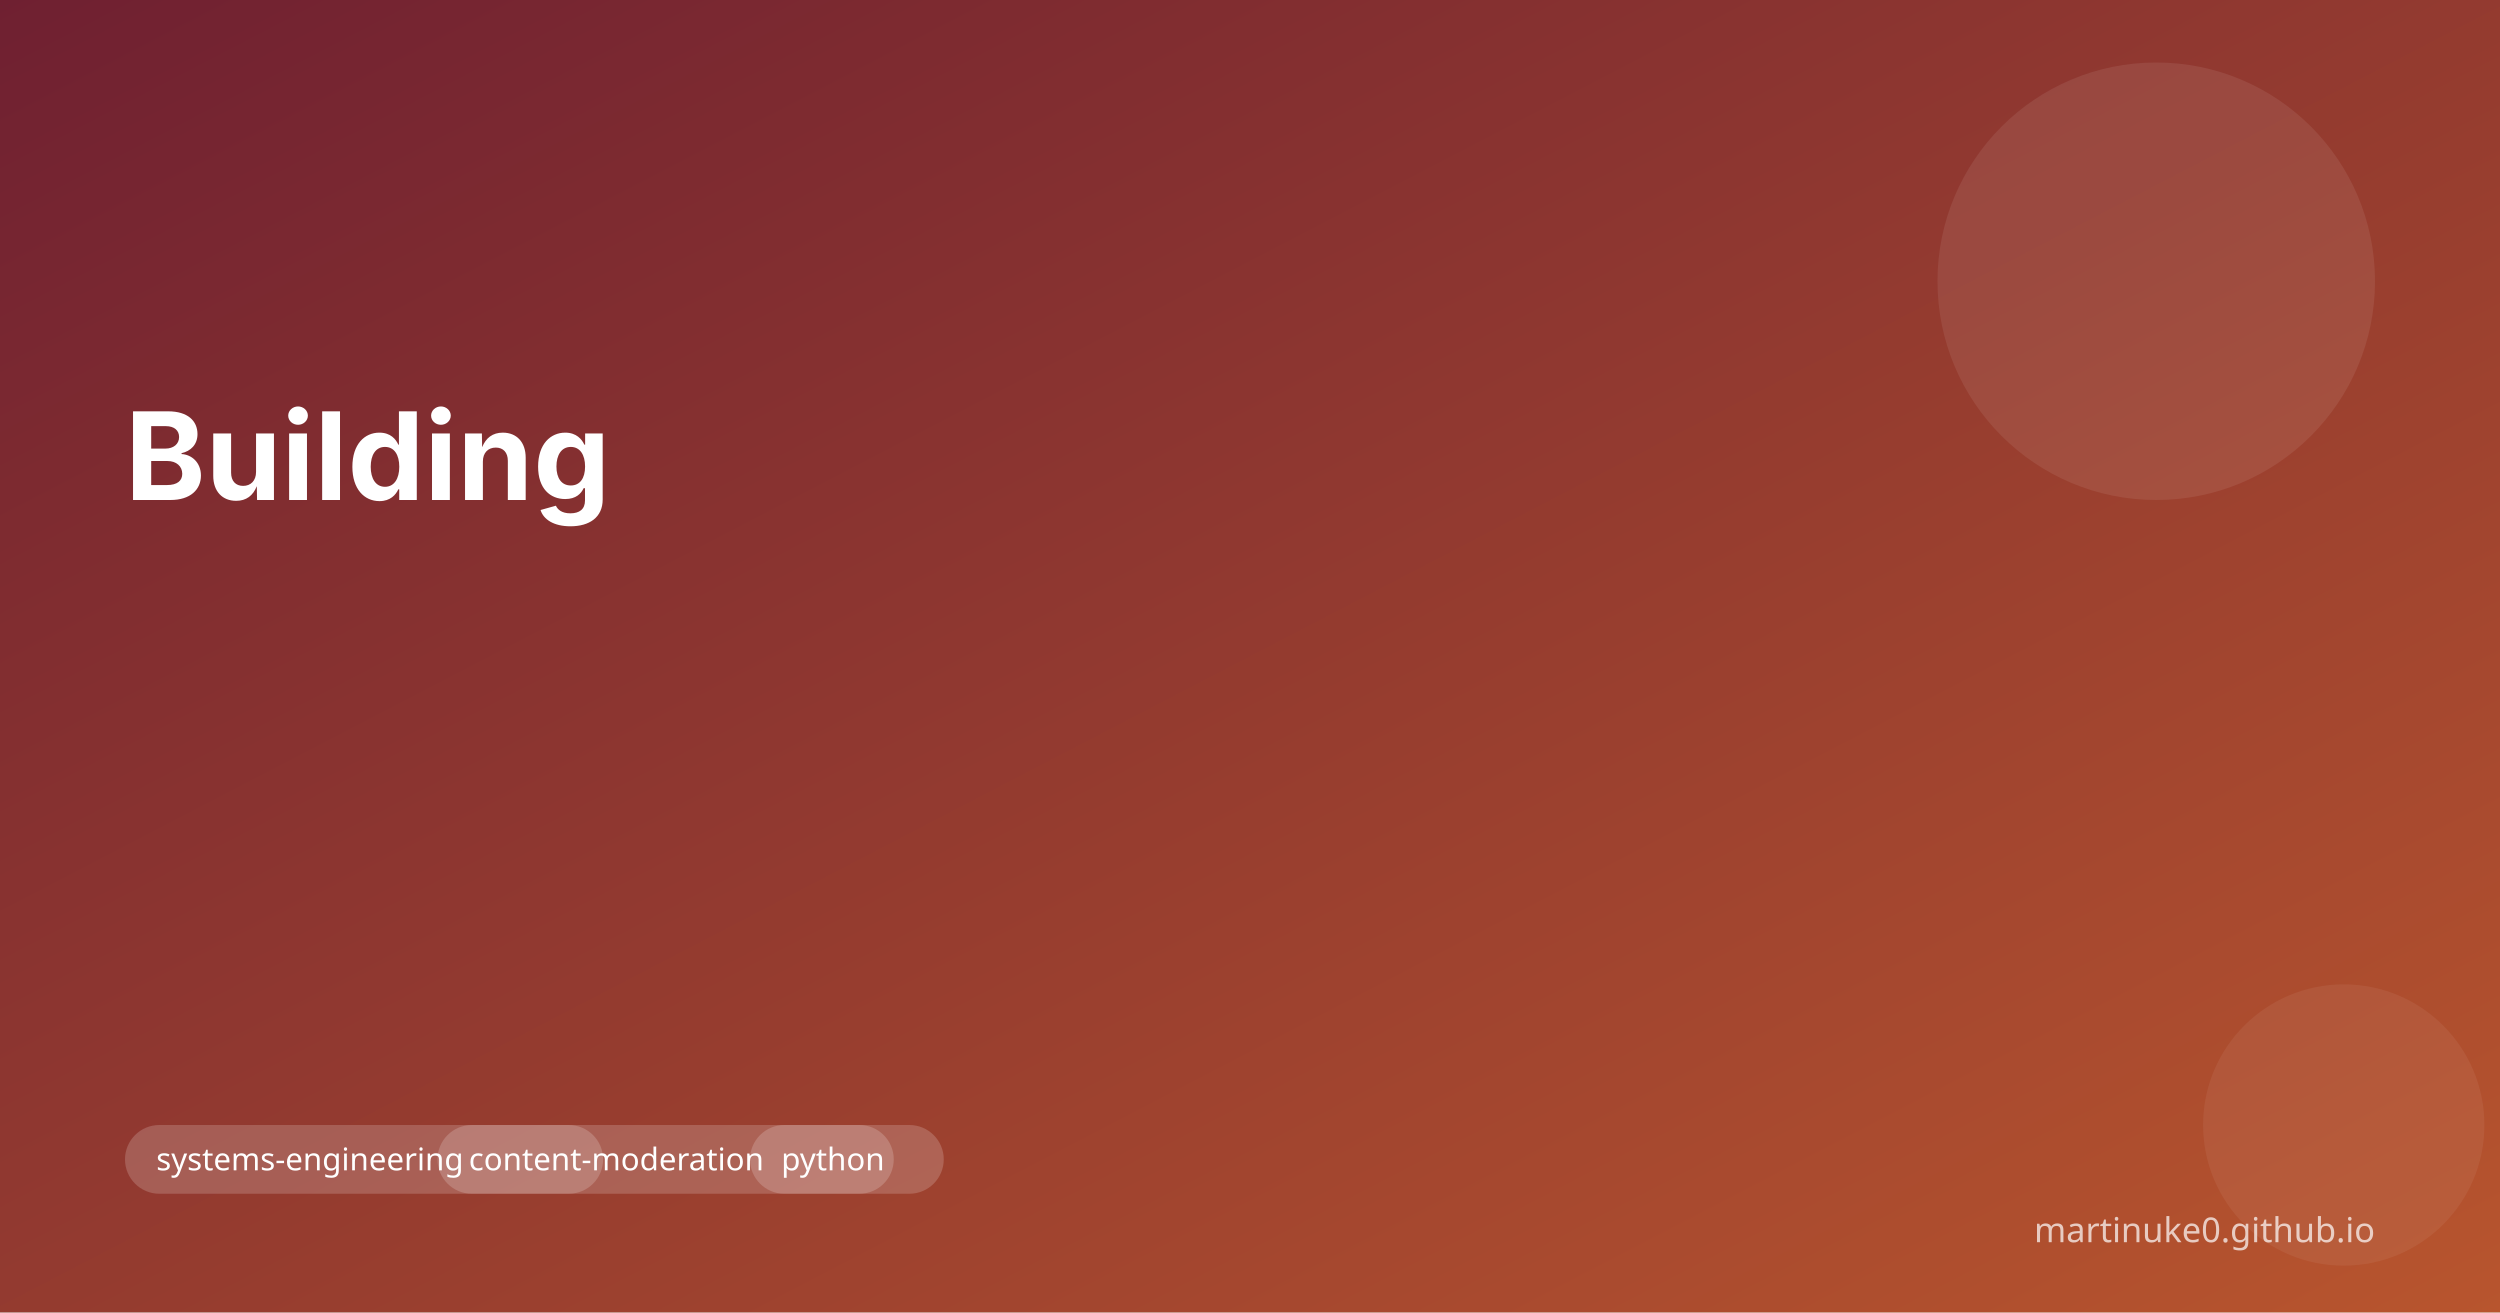
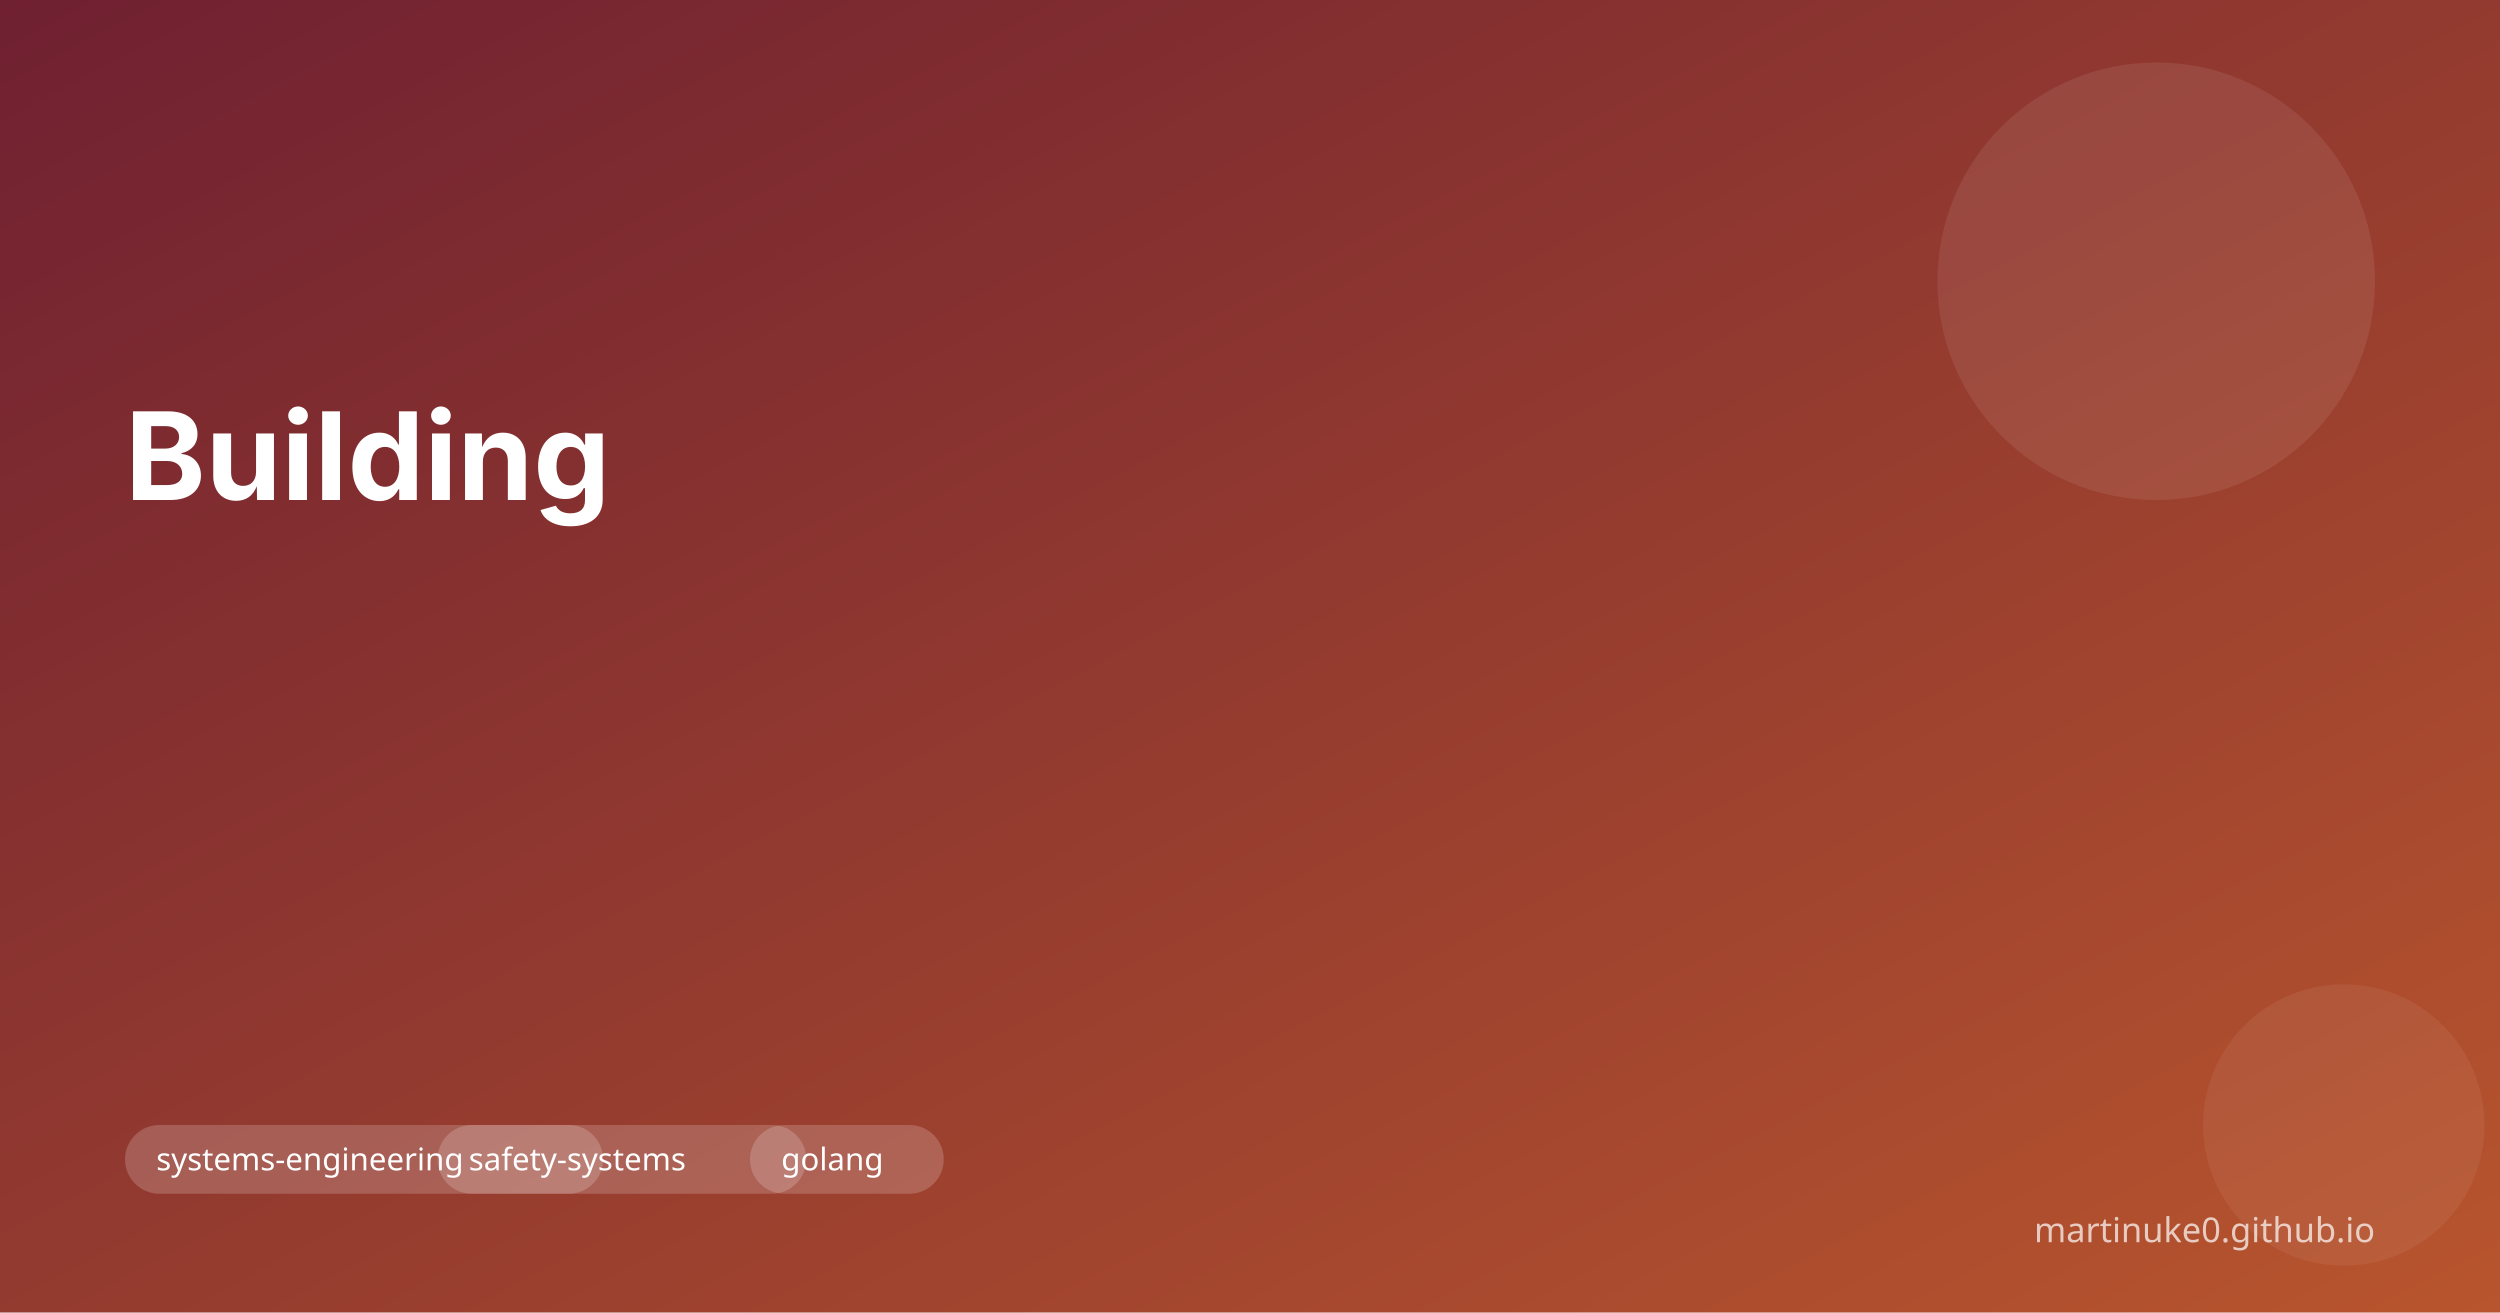
<svg xmlns="http://www.w3.org/2000/svg" viewBox="0 0 1600 840" width="1600" height="840">
  <defs>
    <linearGradient id="g" x1="0" y1="0" x2="1" y2="1">
      <stop offset="0%" stop-color="hsl(347, 55%, 28%)" />
      <stop offset="100%" stop-color="hsl(17, 60%, 45%)" />
    </linearGradient>
  </defs>
  <rect width="1600" height="840" fill="url(#g)" />
  <circle cx="1380" cy="180" r="140" fill="rgba(255,255,255,0.08)" />
  <circle cx="1500" cy="720" r="90" fill="rgba(255,255,255,0.06)" />
  <text x="80" y="320" font-family="system-ui, -apple-system, 'Segoe UI', sans-serif" font-size="78" font-weight="700" fill="#ffffff">Building </text>
  <g transform="translate(80, 720)">
    <rect width="306" height="44" rx="22" fill="rgba(255,255,255,0.18)" />
    <text x="20" y="29" font-family="system-ui, sans-serif" font-size="20" font-weight="500" fill="#ffffff">systems-engineering</text>
  </g>
  <g transform="translate(280, 720)">
-     <rect width="292" height="44" rx="22" fill="rgba(255,255,255,0.18)" />
-     <text x="20" y="29" font-family="system-ui, sans-serif" font-size="20" font-weight="500" fill="#ffffff">content-moderation</text>
+     <rect width="236" height="44" rx="22" fill="rgba(255,255,255,0.18)" />
+     <text x="20" y="29" font-family="system-ui, sans-serif" font-size="20" font-weight="500" fill="#ffffff">safety-systems</text>
  </g>
  <g transform="translate(480, 720)">
    <rect width="124" height="44" rx="22" fill="rgba(255,255,255,0.18)" />
-     <text x="20" y="29" font-family="system-ui, sans-serif" font-size="20" font-weight="500" fill="#ffffff">python</text>
+     <text x="20" y="29" font-family="system-ui, sans-serif" font-size="20" font-weight="500" fill="#ffffff">golang</text>
  </g>
  <text x="1520" y="795" text-anchor="end" font-family="system-ui, sans-serif" font-size="22" font-weight="500" fill="rgba(255,255,255,0.7)">martinuke0.github.io</text>
</svg>
